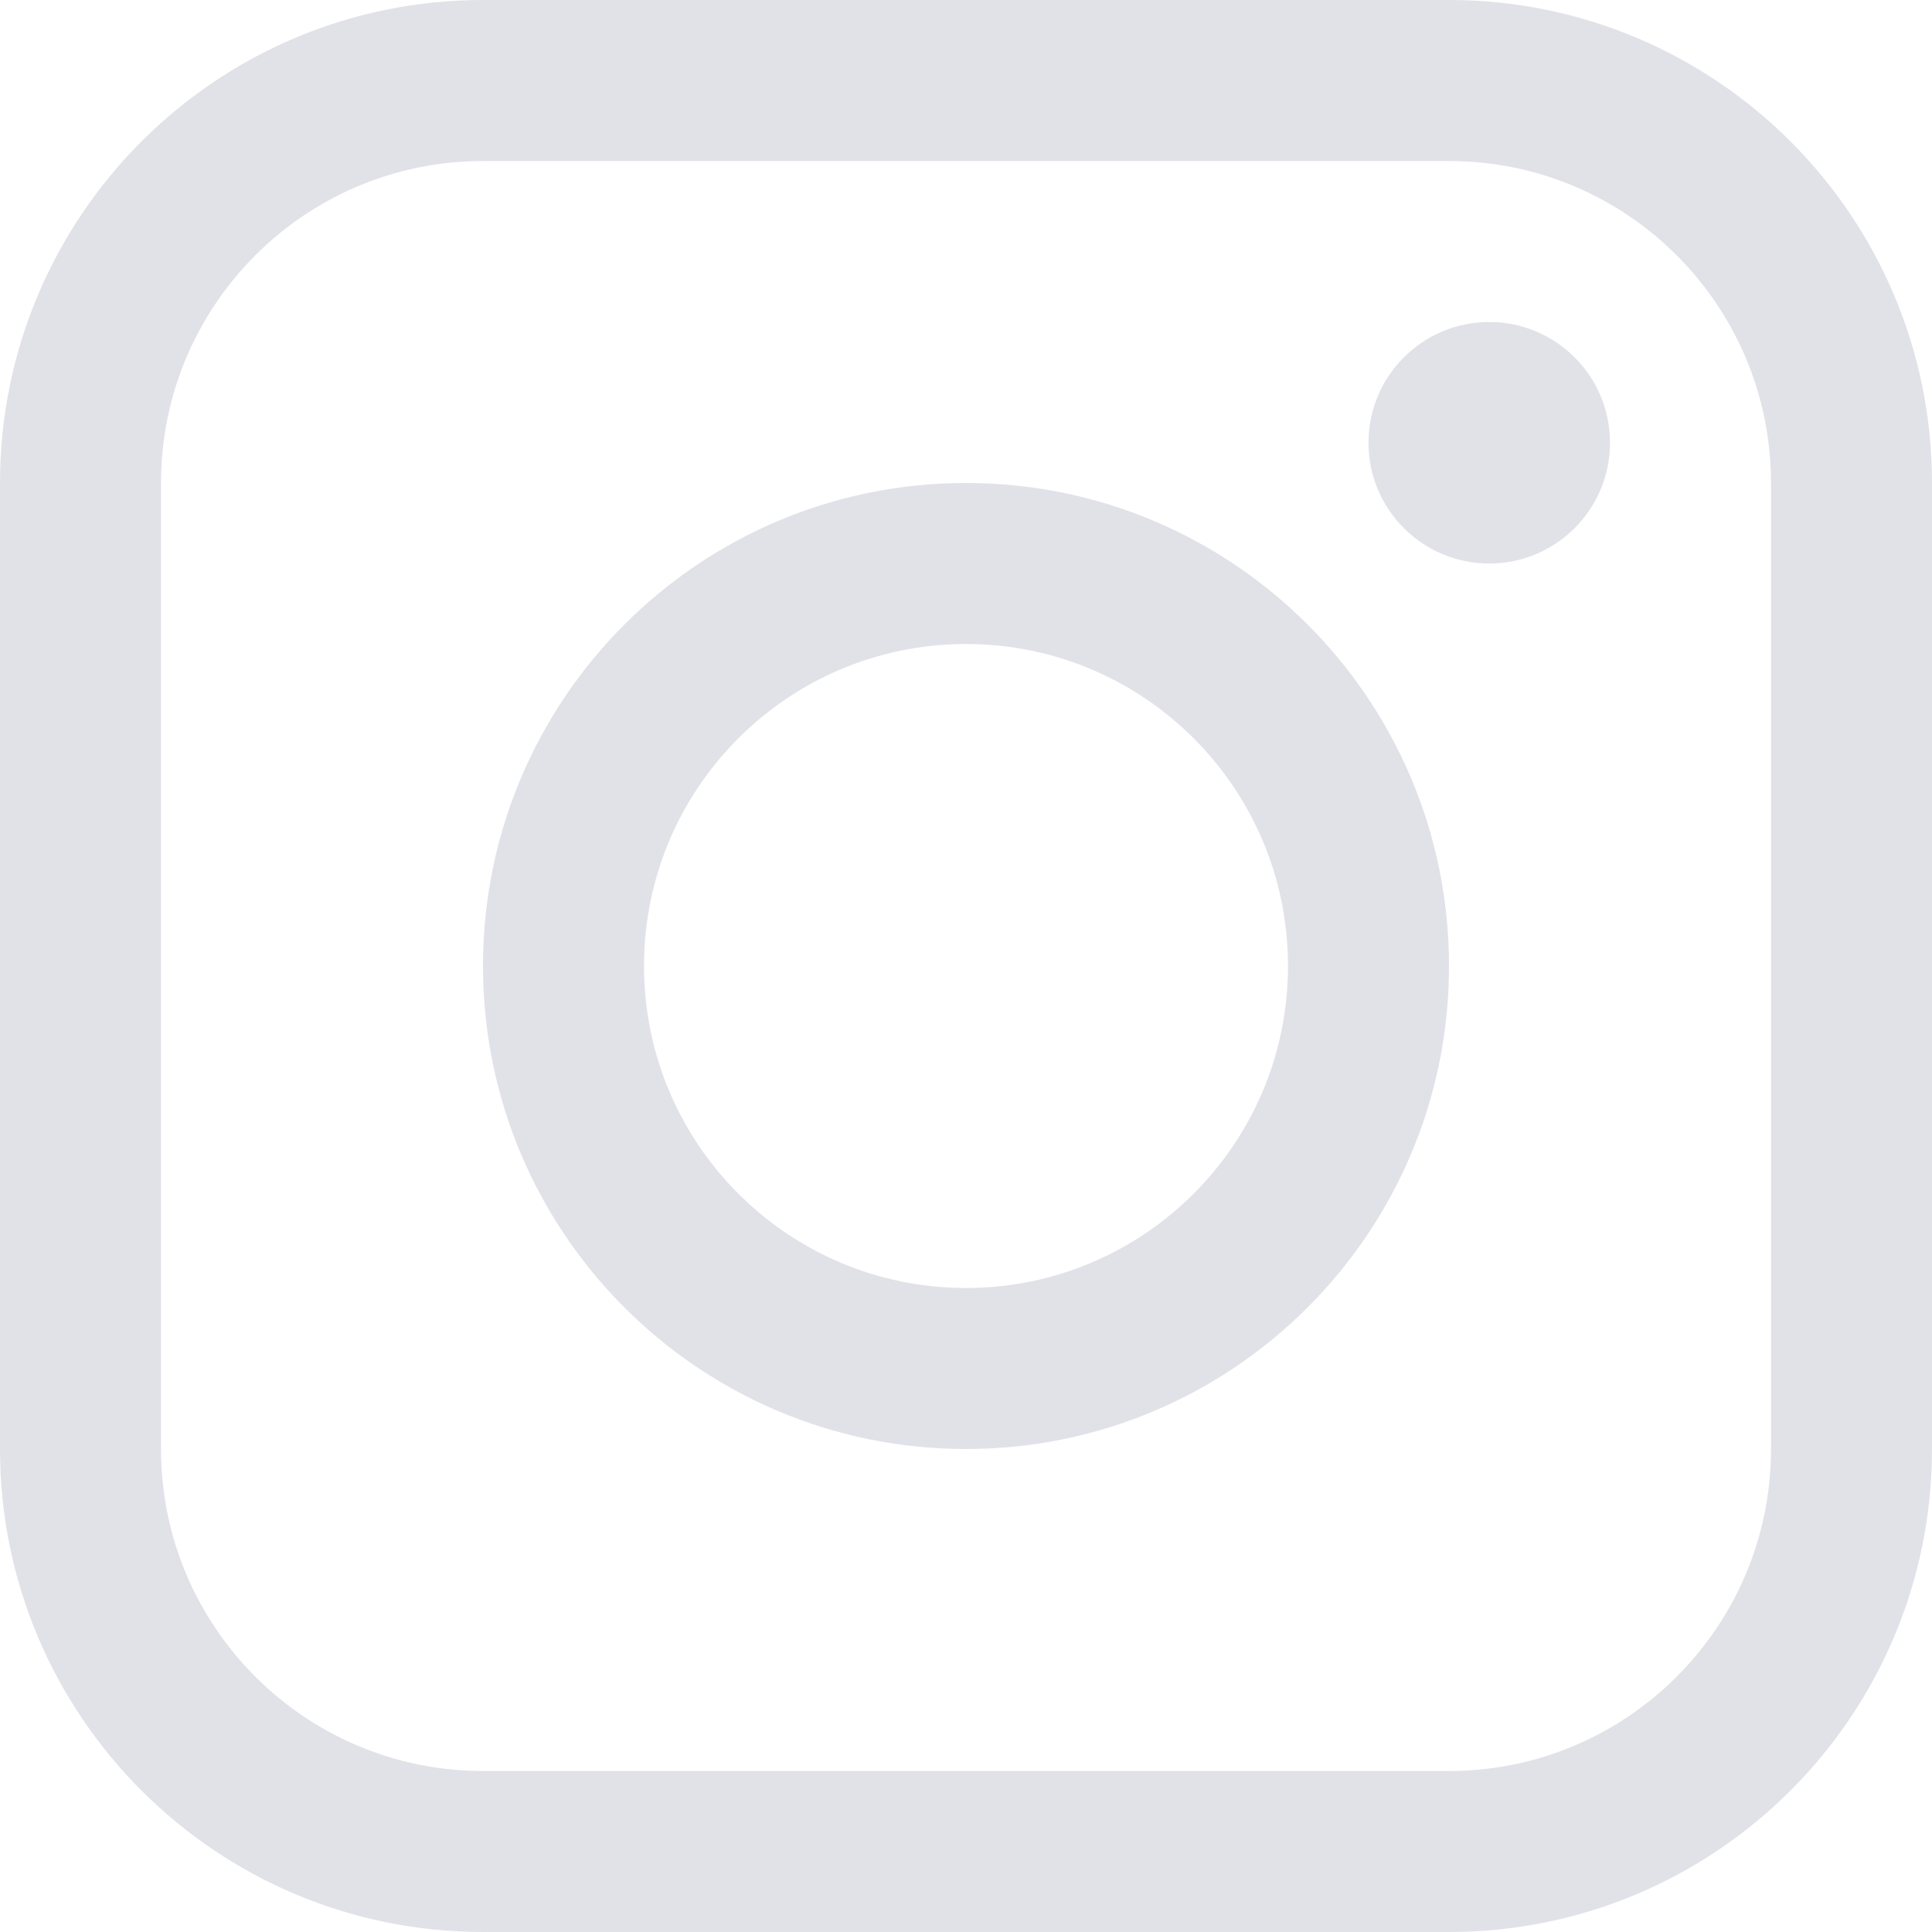
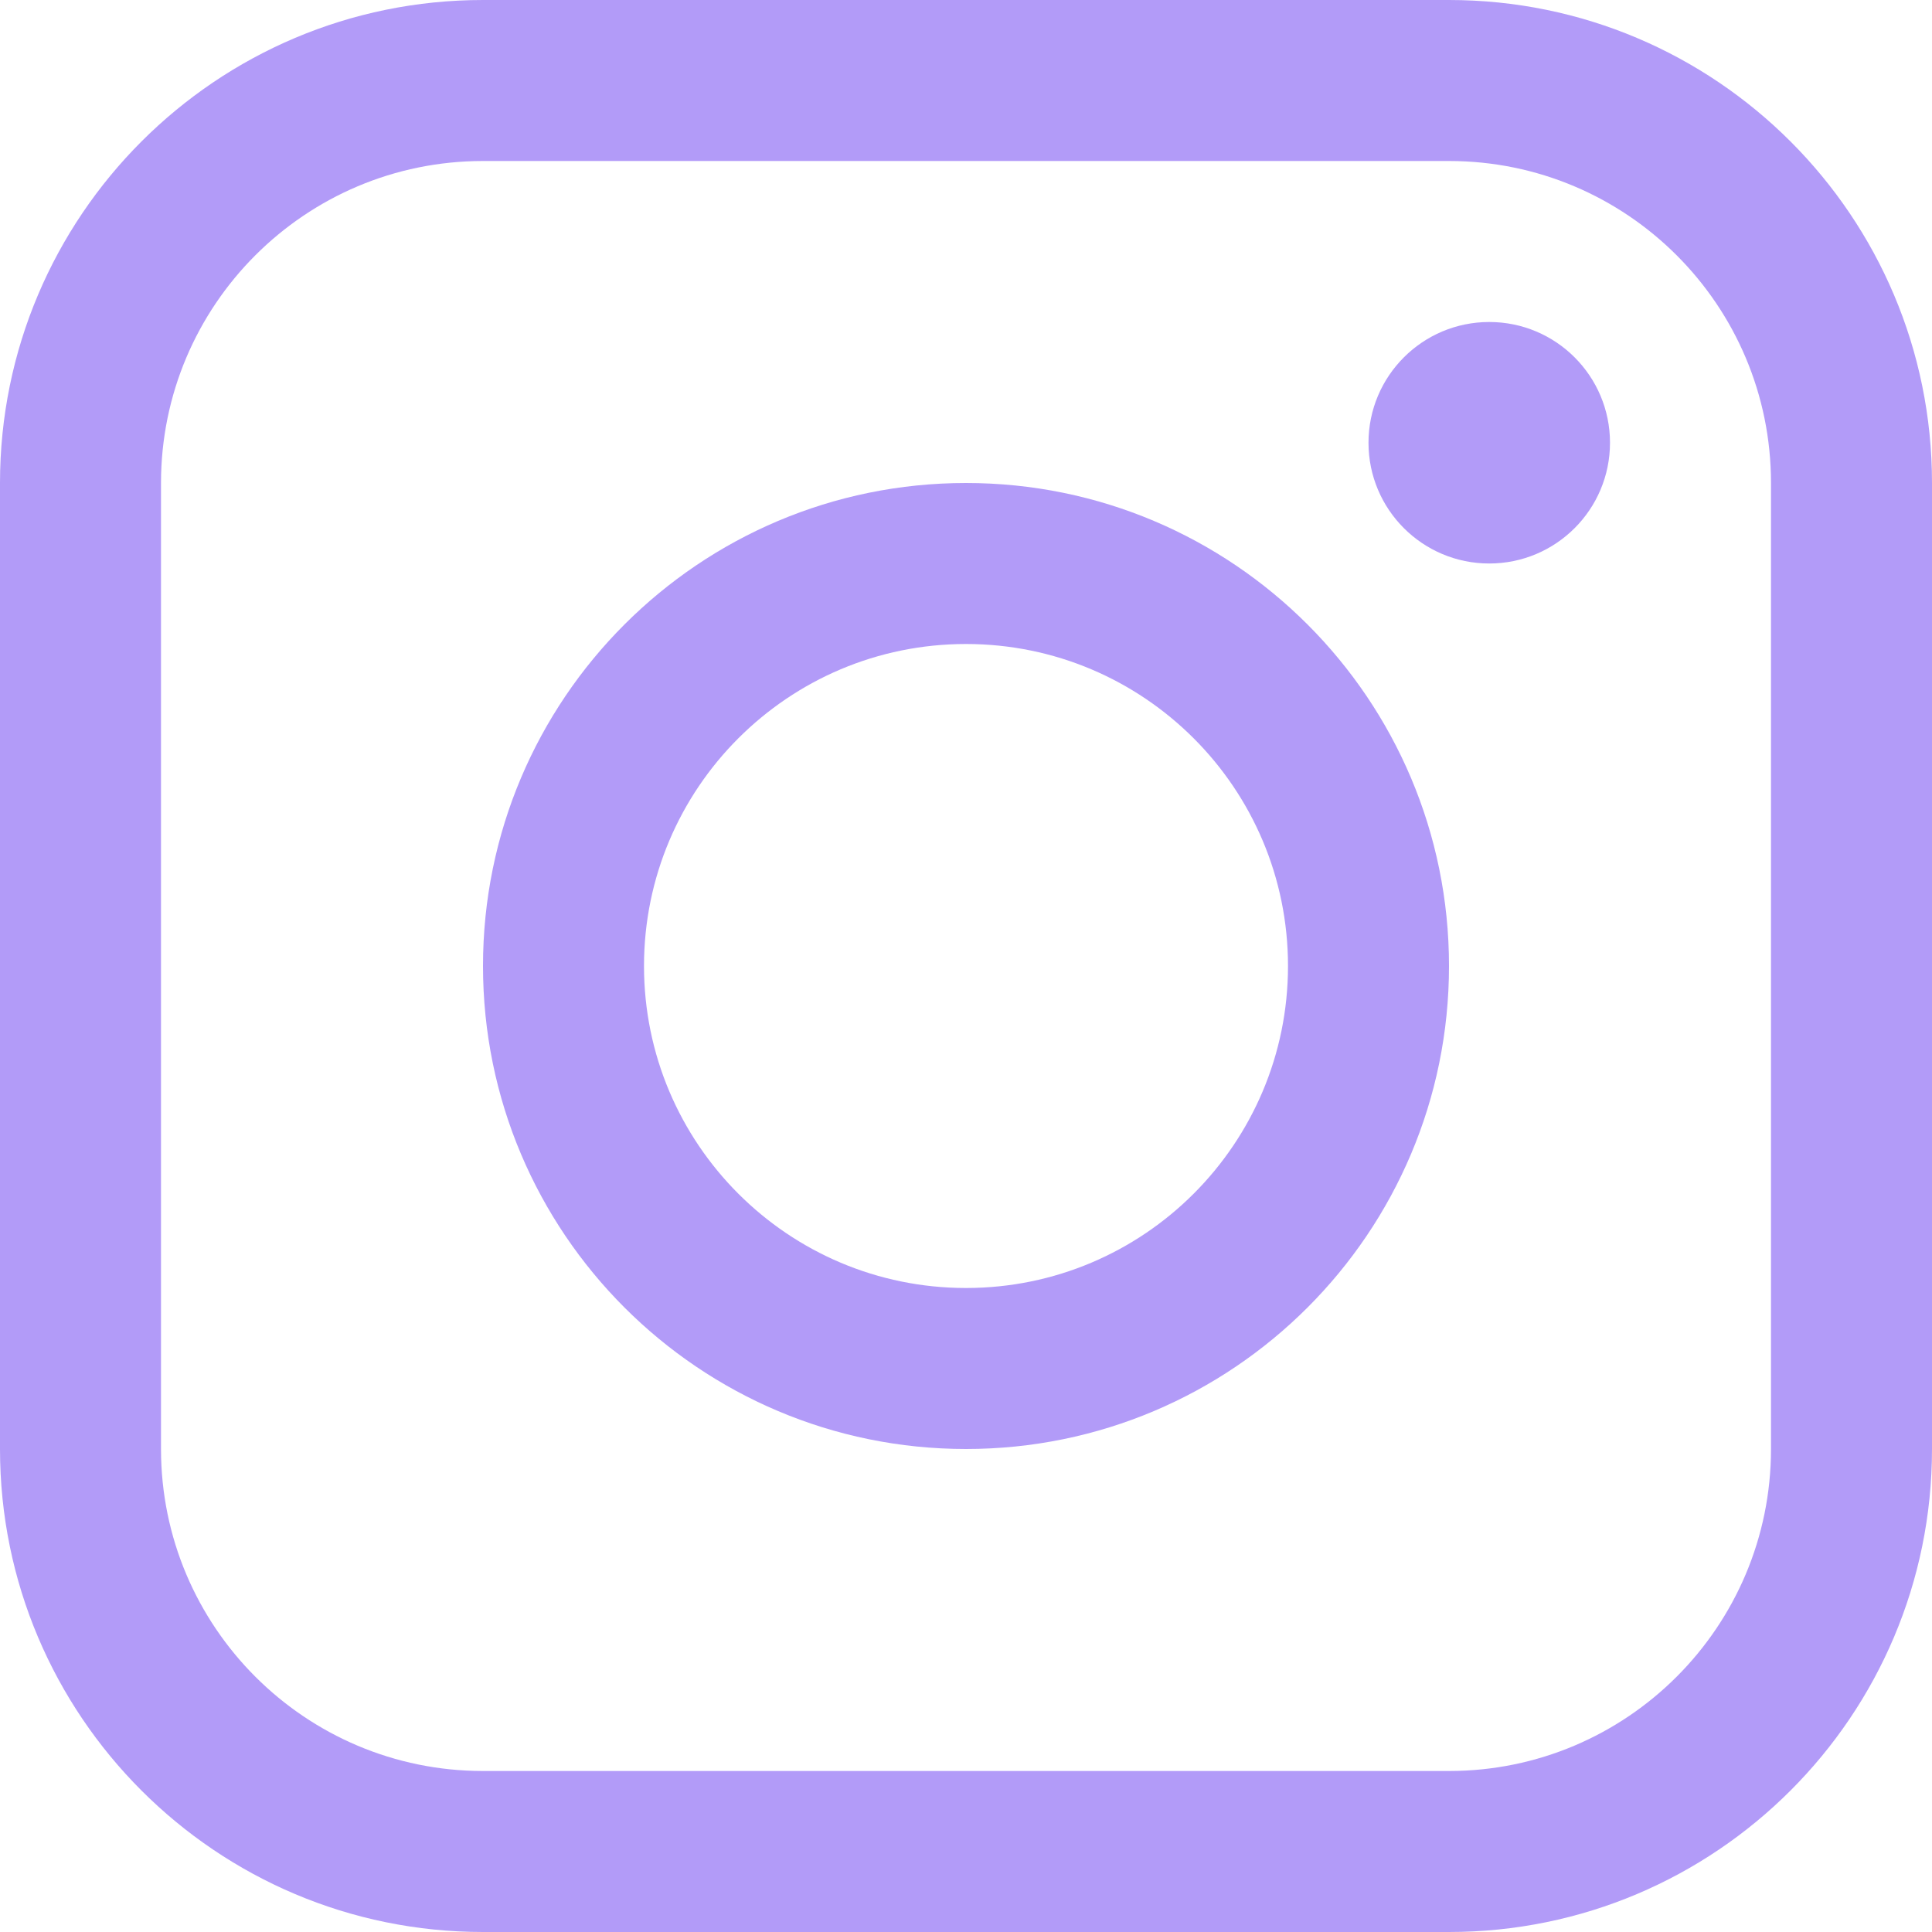
<svg xmlns="http://www.w3.org/2000/svg" width="48" height="48" viewBox="0 0 48 48" fill="none">
-   <path fill-rule="evenodd" clip-rule="evenodd" d="M24 36C30.627 36 36 30.627 36 24C36 17.373 30.627 12 24 12C17.373 12 12 17.373 12 24C12 30.627 17.373 36 24 36ZM24 32C28.418 32 32 28.418 32 24C32 19.582 28.418 16 24 16C19.582 16 16 19.582 16 24C16 28.418 19.582 32 24 32Z" fill="#E1E1E8" />
-   <path d="M37 14C38.657 14 40 12.657 40 11C40 9.343 38.657 8 37 8C35.343 8 34 9.343 34 11C34 12.657 35.343 14 37 14Z" fill="#E1E1E8" />
-   <path fill-rule="evenodd" clip-rule="evenodd" d="M12 0C5.373 0 0 5.373 0 12V36C0 42.627 5.373 48 12 48H36C42.627 48 48 42.627 48 36V12C48 5.373 42.627 0 36 0H12ZM36 4H12C7.582 4 4 7.582 4 12V36C4 40.418 7.582 44 12 44H36C40.418 44 44 40.418 44 36V12C44 7.582 40.418 4 36 4Z" fill="#E1E1E8" />
+   <path fill-rule="evenodd" clip-rule="evenodd" d="M24 36C30.627 36 36 30.627 36 24C36 17.373 30.627 12 24 12C17.373 12 12 17.373 12 24C12 30.627 17.373 36 24 36ZM24 32C28.418 32 32 28.418 32 24C32 19.582 28.418 16 24 16C19.582 16 16 19.582 16 24C16 28.418 19.582 32 24 32Z" fill="#B29BF8" />
+   <path d="M37 14C38.657 14 40 12.657 40 11C40 9.343 38.657 8 37 8C35.343 8 34 9.343 34 11C34 12.657 35.343 14 37 14Z" fill="#B29BF8" />
+   <path fill-rule="evenodd" clip-rule="evenodd" d="M12 0C5.373 0 0 5.373 0 12V36C0 42.627 5.373 48 12 48H36C42.627 48 48 42.627 48 36V12C48 5.373 42.627 0 36 0H12ZM36 4H12C7.582 4 4 7.582 4 12V36C4 40.418 7.582 44 12 44H36C40.418 44 44 40.418 44 36V12C44 7.582 40.418 4 36 4Z" fill="#B29BF8" />
</svg>
